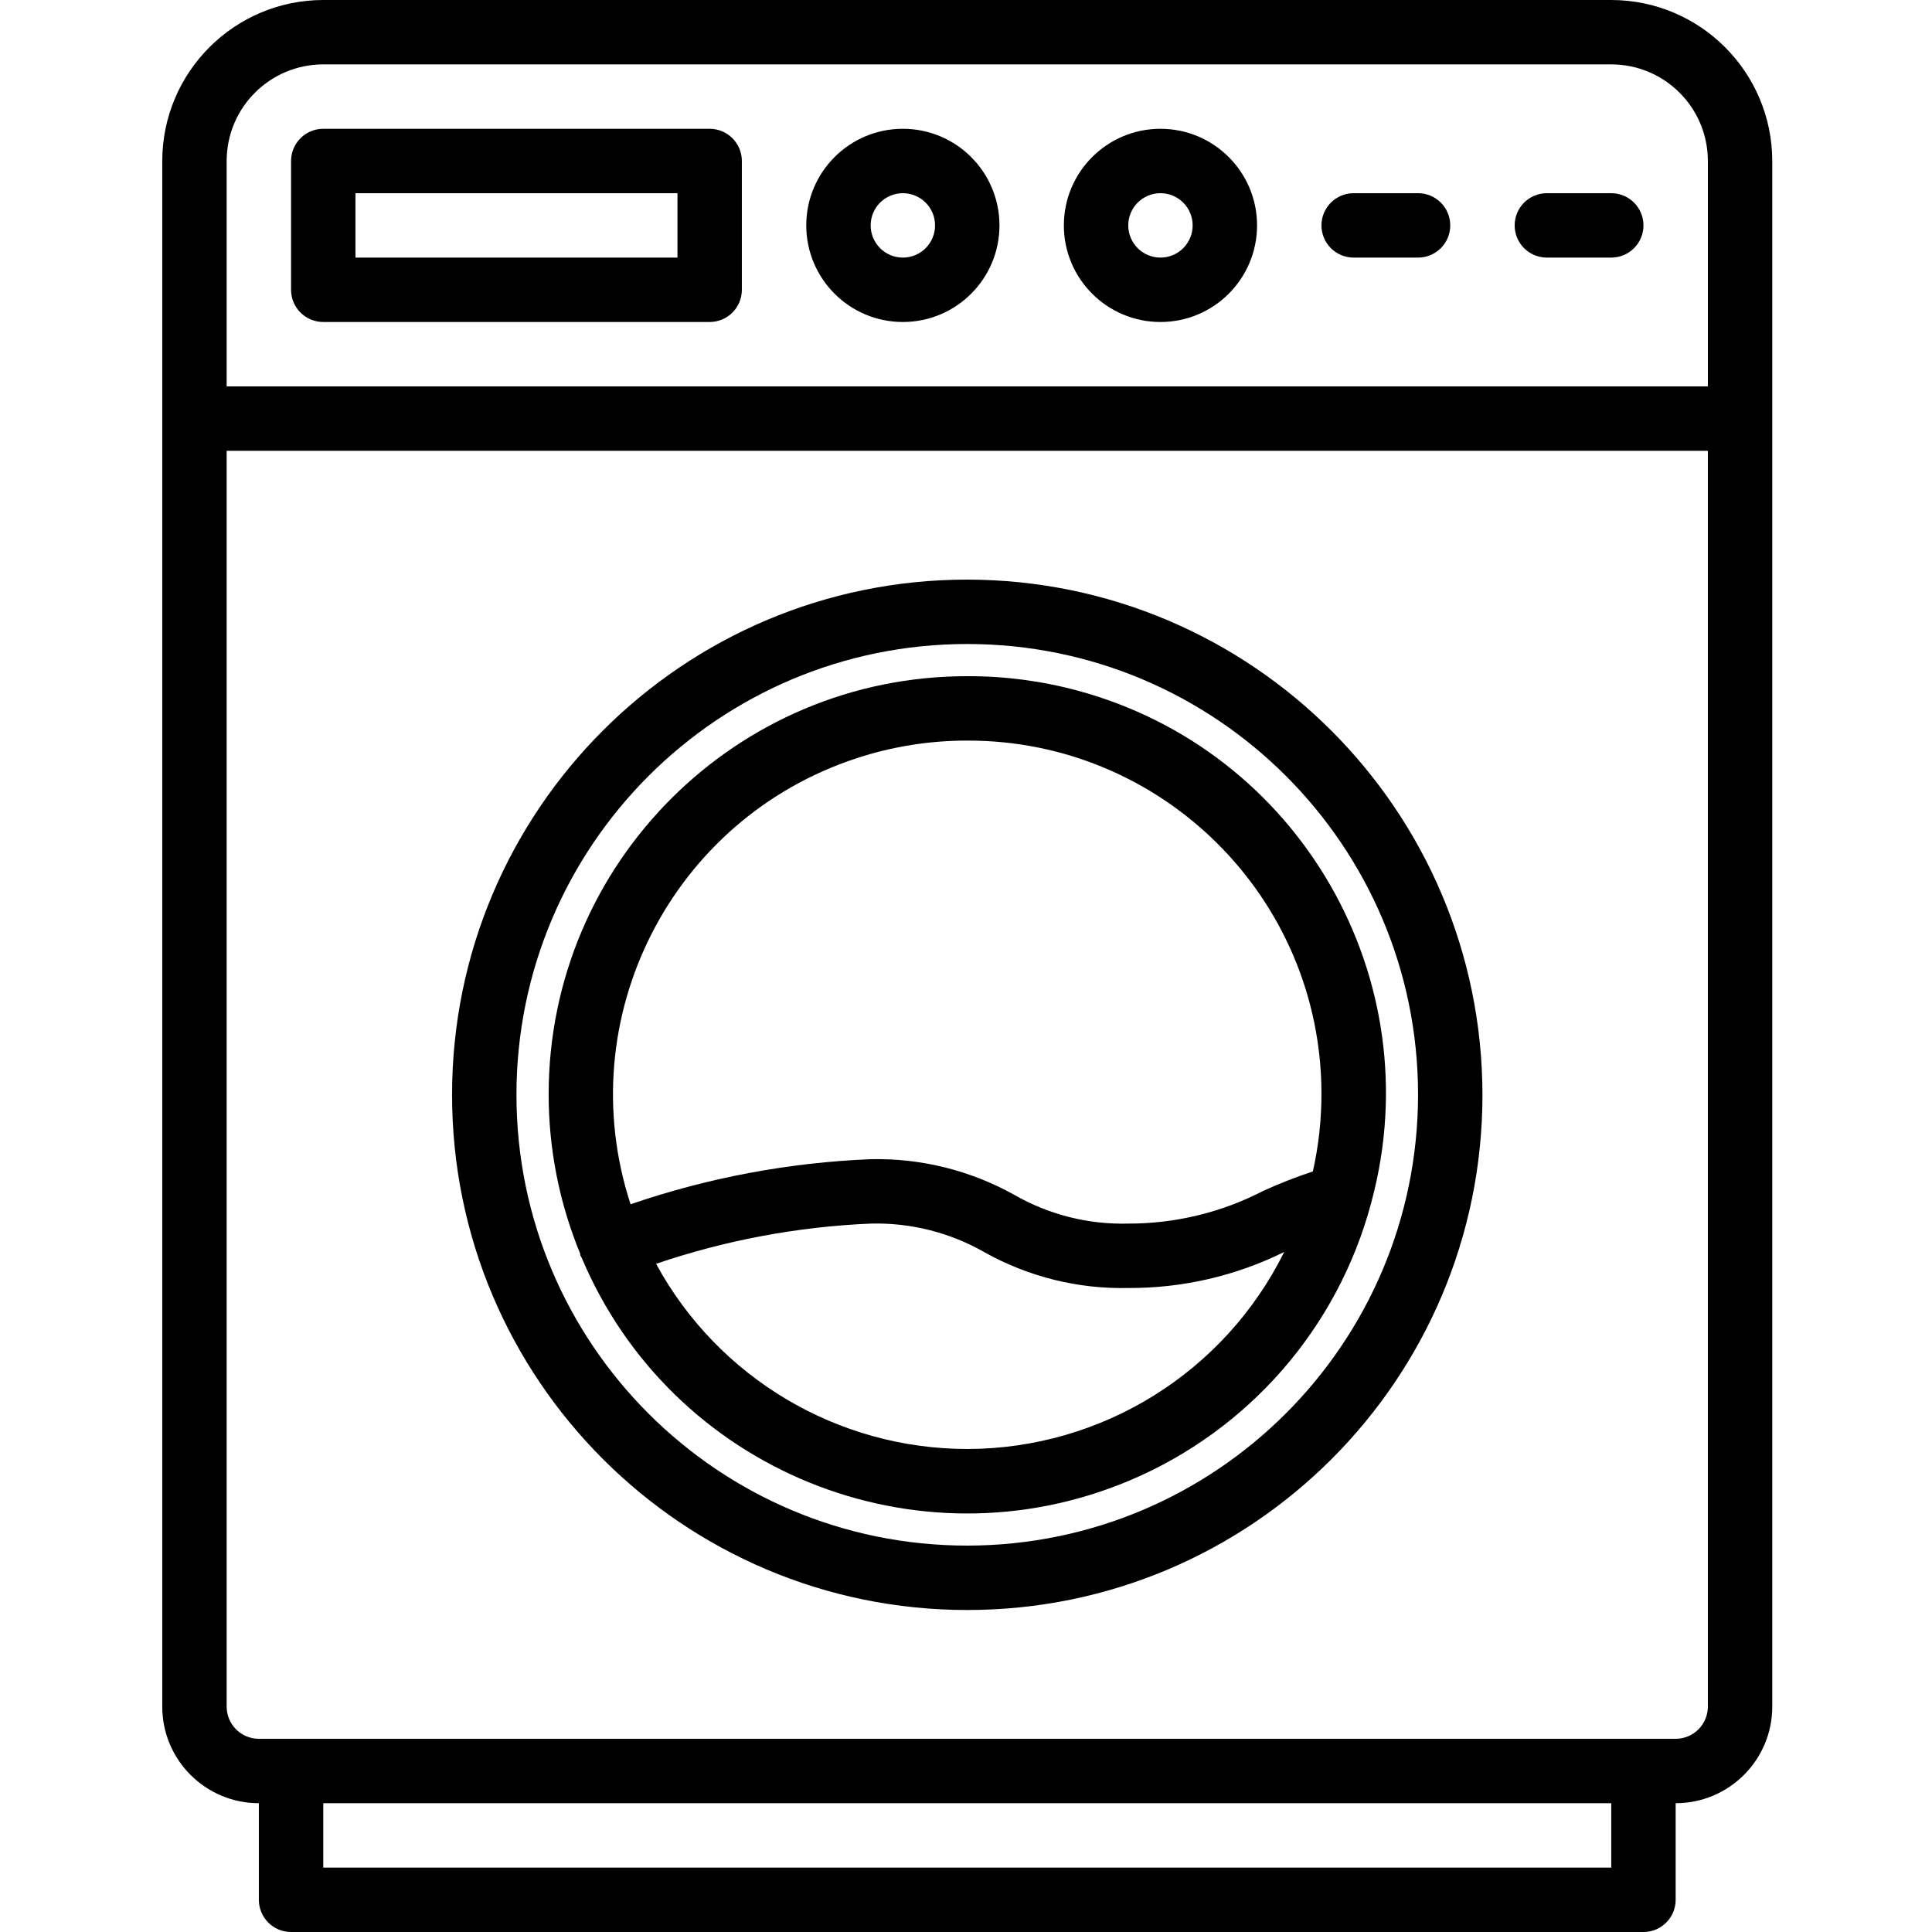
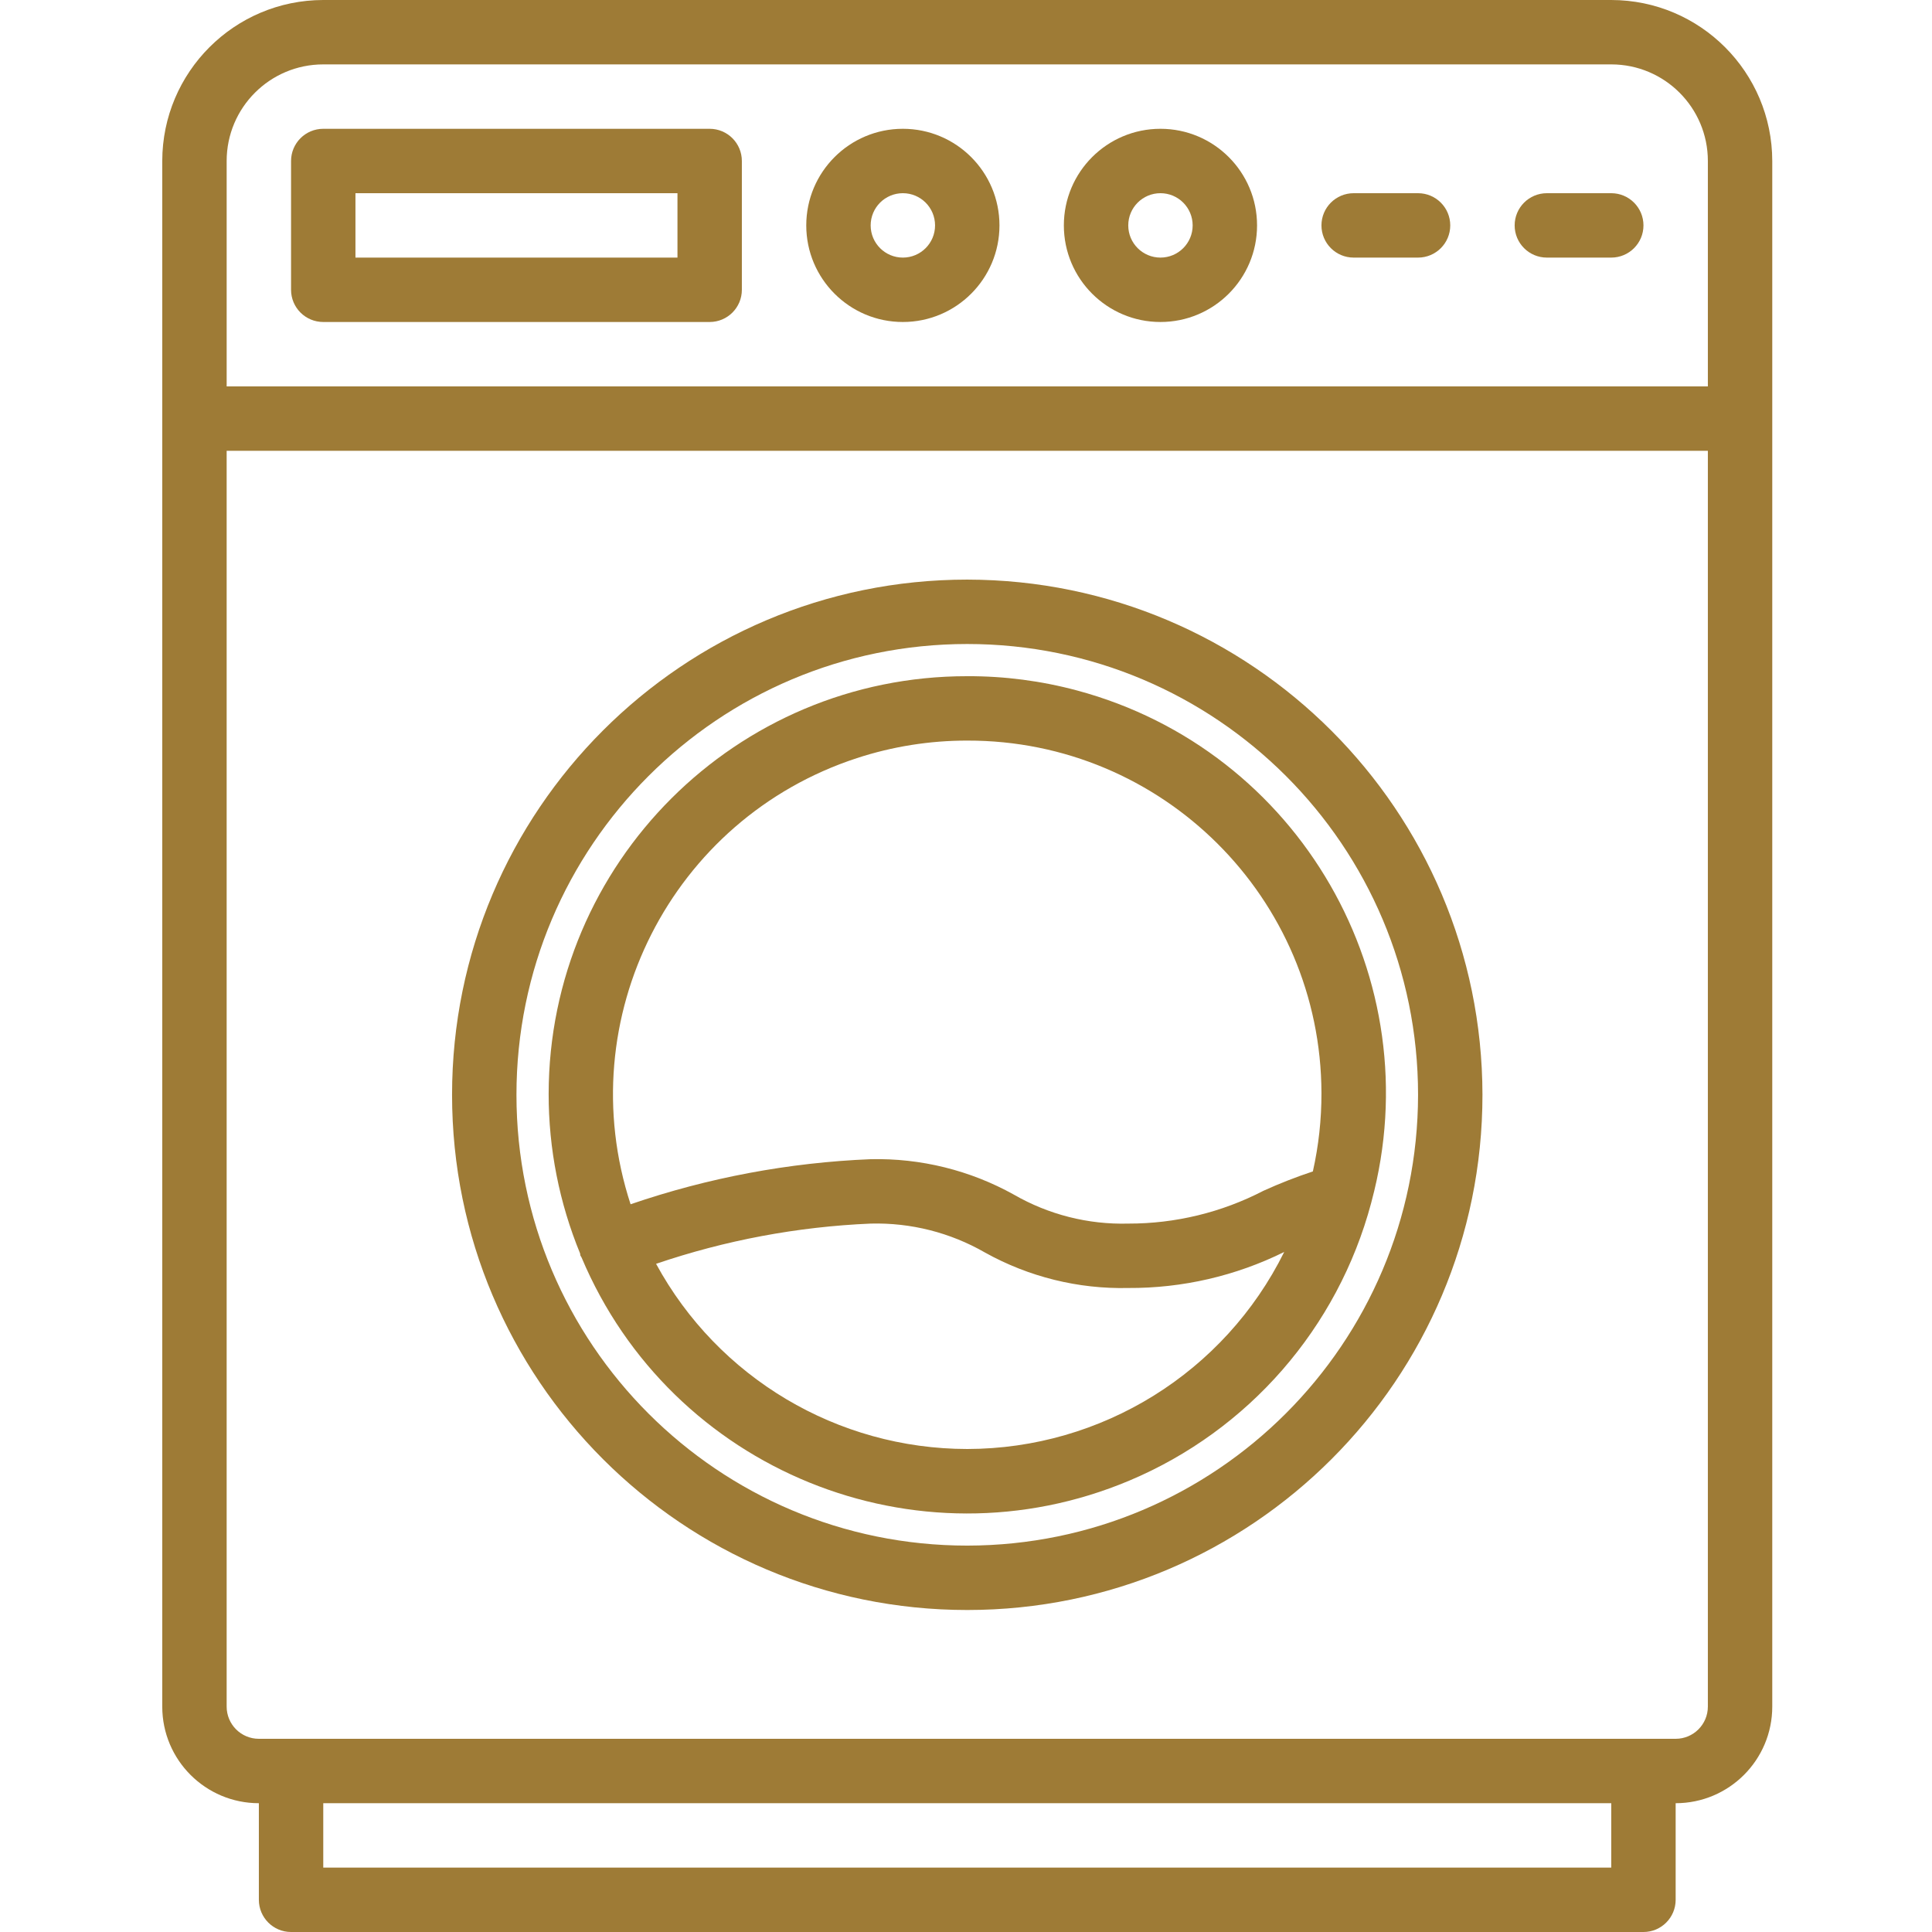
<svg xmlns="http://www.w3.org/2000/svg" height="512pt" viewBox="-43 0 512 512" width="512pt">
-   <path d="m384 0h-341.332c-23.555.027-42.641 19.113-42.668 42.668v409.598c0 14.141 11.461 25.602 25.602 25.602v25.598c0 4.715 3.82 8.535 8.531 8.535h358.402c4.711 0 8.531-3.82 8.531-8.535v-25.598c14.137 0 25.602-11.461 25.602-25.602v-409.598c-.031-23.555-19.113-42.641-42.668-42.668zm-341.332 17.066h341.332c14.137 0 25.602 11.461 25.602 25.602v59.734h-392.535v-59.734c0-14.141 11.461-25.602 25.602-25.602zm341.332 477.867h-341.332v-17.066h341.332zm17.066-34.133h-375.465c-4.715 0-8.535-3.82-8.535-8.535v-332.801h392.535v332.801c0 4.715-3.82 8.535-8.535 8.535zm0 0" />
-   <path d="m42.668 85.332h102.398c4.715 0 8.535-3.82 8.535-8.531v-34.133c0-4.715-3.82-8.535-8.535-8.535h-102.398c-4.715 0-8.535 3.82-8.535 8.535v34.133c0 4.711 3.82 8.531 8.535 8.531zm8.531-34.133h85.336v17.066h-85.336zm0 0" />
-   <path d="m196.266 85.332c14.141 0 25.602-11.461 25.602-25.598 0-14.141-11.461-25.602-25.602-25.602-14.137 0-25.598 11.461-25.598 25.602 0 14.137 11.461 25.598 25.598 25.598zm0-34.133c4.715 0 8.535 3.82 8.535 8.535 0 4.711-3.82 8.531-8.535 8.531-4.711 0-8.531-3.82-8.531-8.531 0-4.715 3.82-8.535 8.531-8.535zm0 0" />
-   <path d="m264.531 85.332c14.141 0 25.602-11.461 25.602-25.598 0-14.141-11.461-25.602-25.602-25.602-14.137 0-25.598 11.461-25.598 25.602 0 14.137 11.461 25.598 25.598 25.598zm0-34.133c4.715 0 8.535 3.82 8.535 8.535 0 4.711-3.82 8.531-8.535 8.531-4.711 0-8.531-3.82-8.531-8.531 0-4.715 3.82-8.535 8.531-8.535zm0 0" />
-   <path d="m315.734 68.266h17.066c4.711 0 8.531-3.82 8.531-8.531 0-4.715-3.82-8.535-8.531-8.535h-17.066c-4.715 0-8.535 3.82-8.535 8.535 0 4.711 3.82 8.531 8.535 8.531zm0 0" />
-   <path d="m366.934 68.266h17.066c4.715 0 8.535-3.82 8.535-8.531 0-4.715-3.82-8.535-8.535-8.535h-17.066c-4.715 0-8.535 3.82-8.535 8.535 0 4.711 3.82 8.531 8.535 8.531zm0 0" />
-   <path d="m213.332 153.602c-75.402 0-136.531 61.125-136.531 136.531s61.129 136.535 136.531 136.535c75.406 0 136.535-61.129 136.535-136.535-.09-75.367-61.164-136.441-136.535-136.531zm0 256c-65.977 0-119.465-53.488-119.465-119.469 0-65.98 53.488-119.465 119.465-119.465 65.98 0 119.469 53.484 119.469 119.465-.07 65.949-53.516 119.398-119.469 119.469zm0 0" />
-   <path d="m213.332 179.199c-61.203-.059-110.871 49.508-110.934 110.711-.012 14.504 2.82 28.871 8.34 42.285.051.172 0 .348.066.52.07.172.23.332.316.531 23.766 56.418 88.77 82.887 145.188 59.121 31.57-13.301 55.215-40.449 64.059-73.543.047-.141.082-.285.109-.43 15.848-58.938-19.086-119.562-78.027-135.406-9.492-2.551-19.285-3.828-29.117-3.789zm0 17.066c51.719-.121 93.746 41.707 93.867 93.422.016 6.984-.746 13.945-2.277 20.754-4.449 1.473-8.816 3.184-13.082 5.121-11.07 5.746-23.367 8.73-35.84 8.703-10.621.285-21.113-2.375-30.32-7.68-11.586-6.449-24.688-9.688-37.945-9.387-21.676.883-43.109 4.906-63.625 11.945-16.086-49.219 10.773-102.156 59.992-118.238 9.438-3.086 19.305-4.652 29.23-4.641zm0 187.734c-34.398-.023-66.035-18.852-82.465-49.074 18.352-6.246 37.5-9.836 56.867-10.66 10.621-.281 21.113 2.375 30.316 7.68 11.59 6.449 24.691 9.691 37.949 9.387 14.332.078 28.484-3.191 41.328-9.547-15.816 31.938-48.355 52.168-83.996 52.215zm0 0" />
+   <path fill="rgb(158, 123, 54)" d="m384 0h-341.332c-23.555.027-42.641 19.113-42.668 42.668v409.598c0 14.141 11.461 25.602 25.602 25.602v25.598c0 4.715 3.82 8.535 8.531 8.535h358.402c4.711 0 8.531-3.82 8.531-8.535v-25.598c14.137 0 25.602-11.461 25.602-25.602v-409.598c-.031-23.555-19.113-42.641-42.668-42.668zm-341.332 17.066h341.332c14.137 0 25.602 11.461 25.602 25.602v59.734h-392.535v-59.734c0-14.141 11.461-25.602 25.602-25.602zm341.332 477.867h-341.332v-17.066h341.332zm17.066-34.133h-375.465c-4.715 0-8.535-3.82-8.535-8.535v-332.801h392.535v332.801c0 4.715-3.82 8.535-8.535 8.535zm0 0" />
+   <path fill="rgb(158, 123, 54)" d="m42.668 85.332h102.398c4.715 0 8.535-3.82 8.535-8.531v-34.133c0-4.715-3.82-8.535-8.535-8.535h-102.398c-4.715 0-8.535 3.82-8.535 8.535v34.133c0 4.711 3.82 8.531 8.535 8.531zm8.531-34.133h85.336v17.066h-85.336zm0 0" />
+   <path fill="rgb(158, 123, 54)" d="m196.266 85.332c14.141 0 25.602-11.461 25.602-25.598 0-14.141-11.461-25.602-25.602-25.602-14.137 0-25.598 11.461-25.598 25.602 0 14.137 11.461 25.598 25.598 25.598zm0-34.133c4.715 0 8.535 3.82 8.535 8.535 0 4.711-3.82 8.531-8.535 8.531-4.711 0-8.531-3.82-8.531-8.531 0-4.715 3.82-8.535 8.531-8.535zm0 0" />
+   <path fill="rgb(158, 123, 54)" d="m264.531 85.332c14.141 0 25.602-11.461 25.602-25.598 0-14.141-11.461-25.602-25.602-25.602-14.137 0-25.598 11.461-25.598 25.602 0 14.137 11.461 25.598 25.598 25.598zm0-34.133c4.715 0 8.535 3.82 8.535 8.535 0 4.711-3.82 8.531-8.535 8.531-4.711 0-8.531-3.82-8.531-8.531 0-4.715 3.82-8.535 8.531-8.535zm0 0" />
+   <path fill="rgb(158, 123, 54)" d="m315.734 68.266h17.066c4.711 0 8.531-3.82 8.531-8.531 0-4.715-3.82-8.535-8.531-8.535h-17.066c-4.715 0-8.535 3.82-8.535 8.535 0 4.711 3.82 8.531 8.535 8.531zm0 0" />
+   <path fill="rgb(158, 123, 54)" d="m366.934 68.266h17.066c4.715 0 8.535-3.82 8.535-8.531 0-4.715-3.82-8.535-8.535-8.535h-17.066c-4.715 0-8.535 3.82-8.535 8.535 0 4.711 3.82 8.531 8.535 8.531zm0 0" />
+   <path fill="rgb(158, 123, 54)" d="m213.332 153.602c-75.402 0-136.531 61.125-136.531 136.531s61.129 136.535 136.531 136.535c75.406 0 136.535-61.129 136.535-136.535-.09-75.367-61.164-136.441-136.535-136.531zm0 256c-65.977 0-119.465-53.488-119.465-119.469 0-65.98 53.488-119.465 119.465-119.465 65.98 0 119.469 53.484 119.469 119.465-.07 65.949-53.516 119.398-119.469 119.469zm0 0" />
+   <path fill="rgb(158, 123, 54)" d="m213.332 179.199c-61.203-.059-110.871 49.508-110.934 110.711-.012 14.504 2.82 28.871 8.34 42.285.051.172 0 .348.066.52.07.172.23.332.316.531 23.766 56.418 88.77 82.887 145.188 59.121 31.57-13.301 55.215-40.449 64.059-73.543.047-.141.082-.285.109-.43 15.848-58.938-19.086-119.562-78.027-135.406-9.492-2.551-19.285-3.828-29.117-3.789zm0 17.066c51.719-.121 93.746 41.707 93.867 93.422.016 6.984-.746 13.945-2.277 20.754-4.449 1.473-8.816 3.184-13.082 5.121-11.07 5.746-23.367 8.73-35.84 8.703-10.621.285-21.113-2.375-30.32-7.68-11.586-6.449-24.688-9.688-37.945-9.387-21.676.883-43.109 4.906-63.625 11.945-16.086-49.219 10.773-102.156 59.992-118.238 9.438-3.086 19.305-4.652 29.23-4.641zm0 187.734c-34.398-.023-66.035-18.852-82.465-49.074 18.352-6.246 37.5-9.836 56.867-10.66 10.621-.281 21.113 2.375 30.316 7.68 11.59 6.449 24.691 9.691 37.949 9.387 14.332.078 28.484-3.191 41.328-9.547-15.816 31.938-48.355 52.168-83.996 52.215zm0 0" />
</svg>
